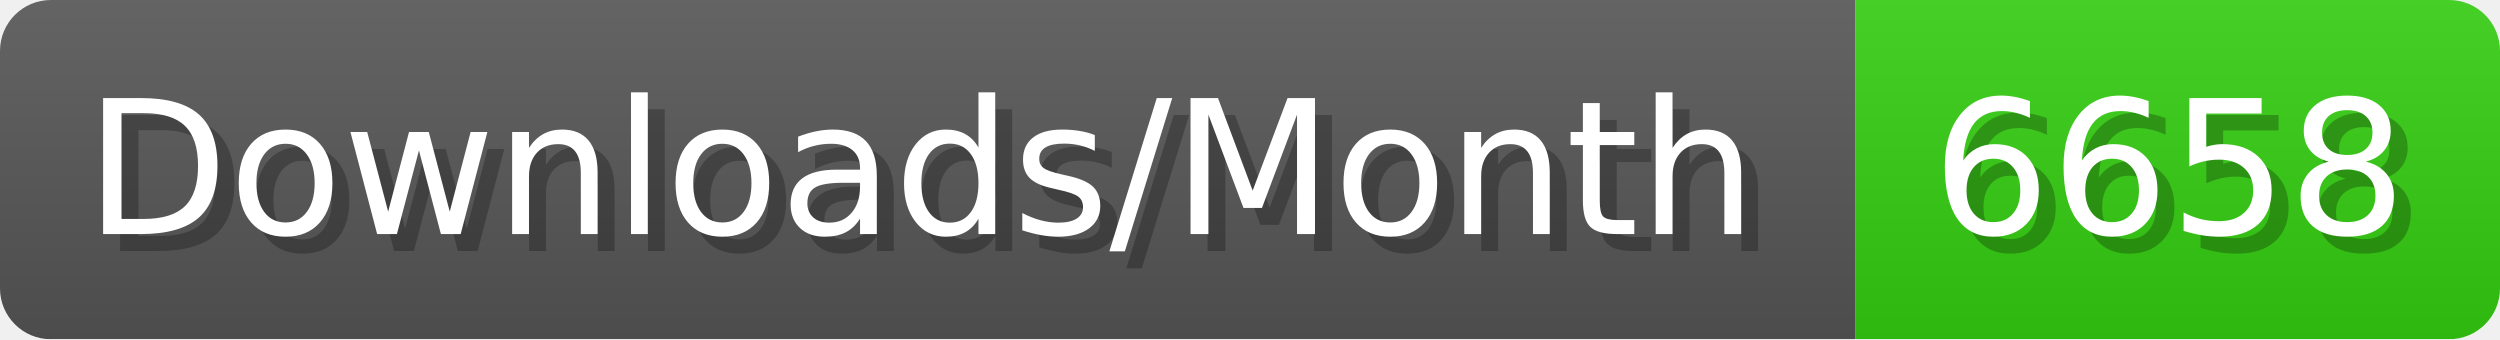
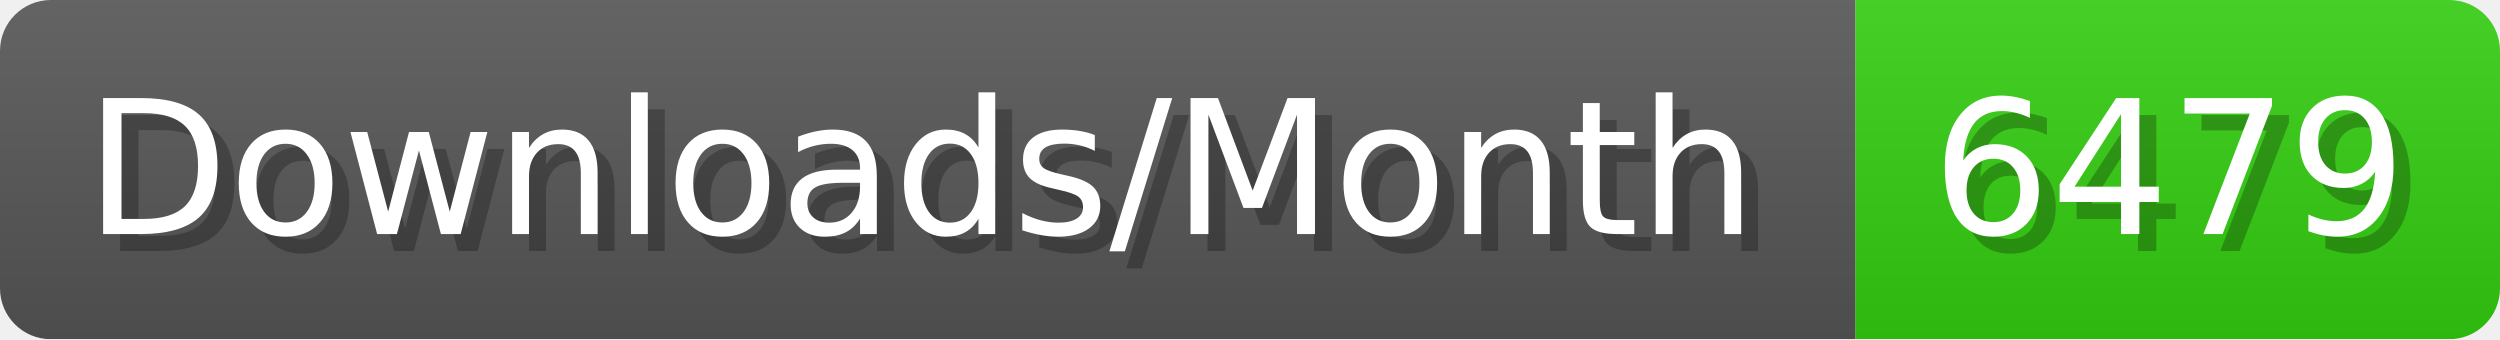
- <svg xmlns="http://www.w3.org/2000/svg" width="147.4" height="20" viewBox="0 0 1474 200" role="img" aria-label="Downloads/Month: 6658">
+ <svg xmlns="http://www.w3.org/2000/svg" width="147.4" height="20" viewBox="0 0 1474 200" role="img" aria-label="Downloads/Month: 6479">
  <linearGradient id="YlXUI" x2="0" y2="100%">
    <stop offset="0" stop-opacity=".1" stop-color="#EEE" />
    <stop offset="1" stop-opacity=".1" />
  </linearGradient>
  <mask id="JHhop">
    <rect width="1474" height="200" rx="30" fill="#FFF" />
  </mask>
  <g mask="url(#JHhop)">
    <rect width="1094" height="200" fill="#555" />
    <rect width="380" height="200" fill="#3C1" x="1094" />
    <rect width="1474" height="200" fill="url(#YlXUI)" />
  </g>
  <g aria-hidden="true" fill="#fff" text-anchor="start" font-family="Verdana,DejaVu Sans,sans-serif" font-size="110">
    <text x="60" y="148" textLength="994" fill="#000" opacity="0.25">Downloads/Month</text>
    <text x="50" y="138" textLength="994">Downloads/Month</text>
-     <text x="1149" y="148" textLength="280" fill="#000" opacity="0.25">6658</text>
-     <text x="1139" y="138" textLength="280">6658</text>
+     <text x="1149" y="148" textLength="280" fill="#000" opacity="0.25">6479</text>
+     <text x="1139" y="138" textLength="280">6479</text>
  </g>
</svg>
